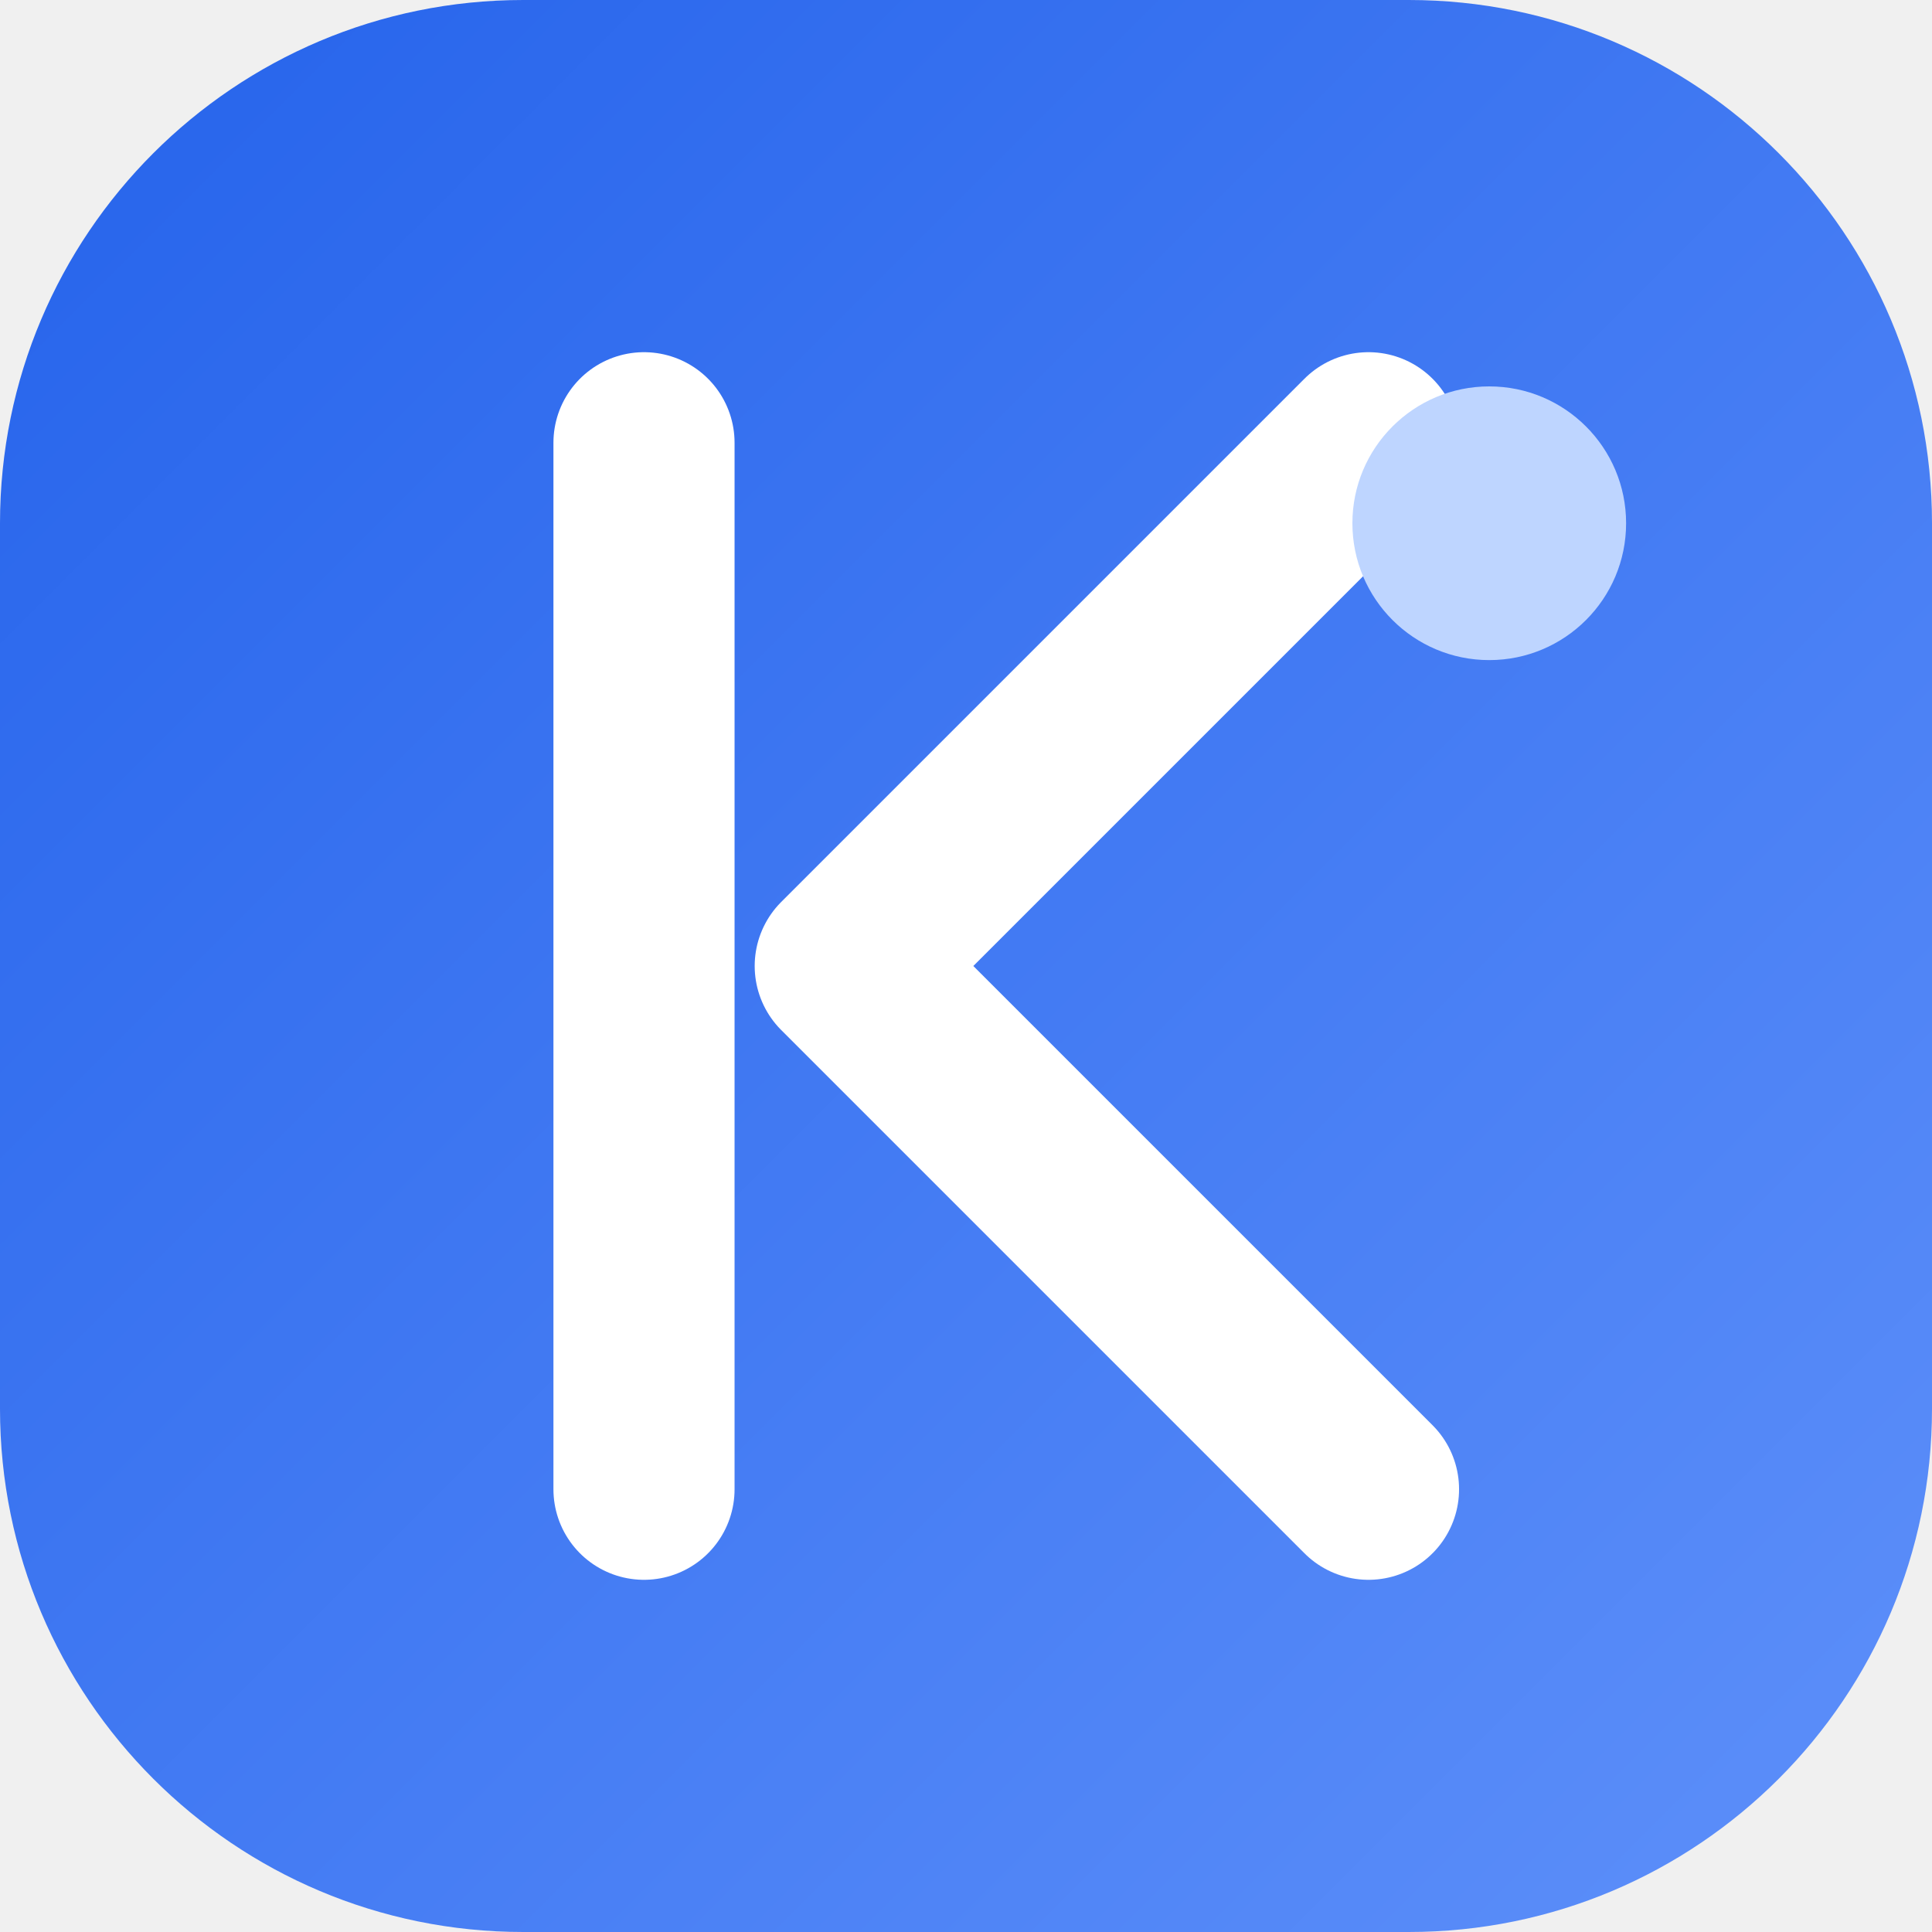
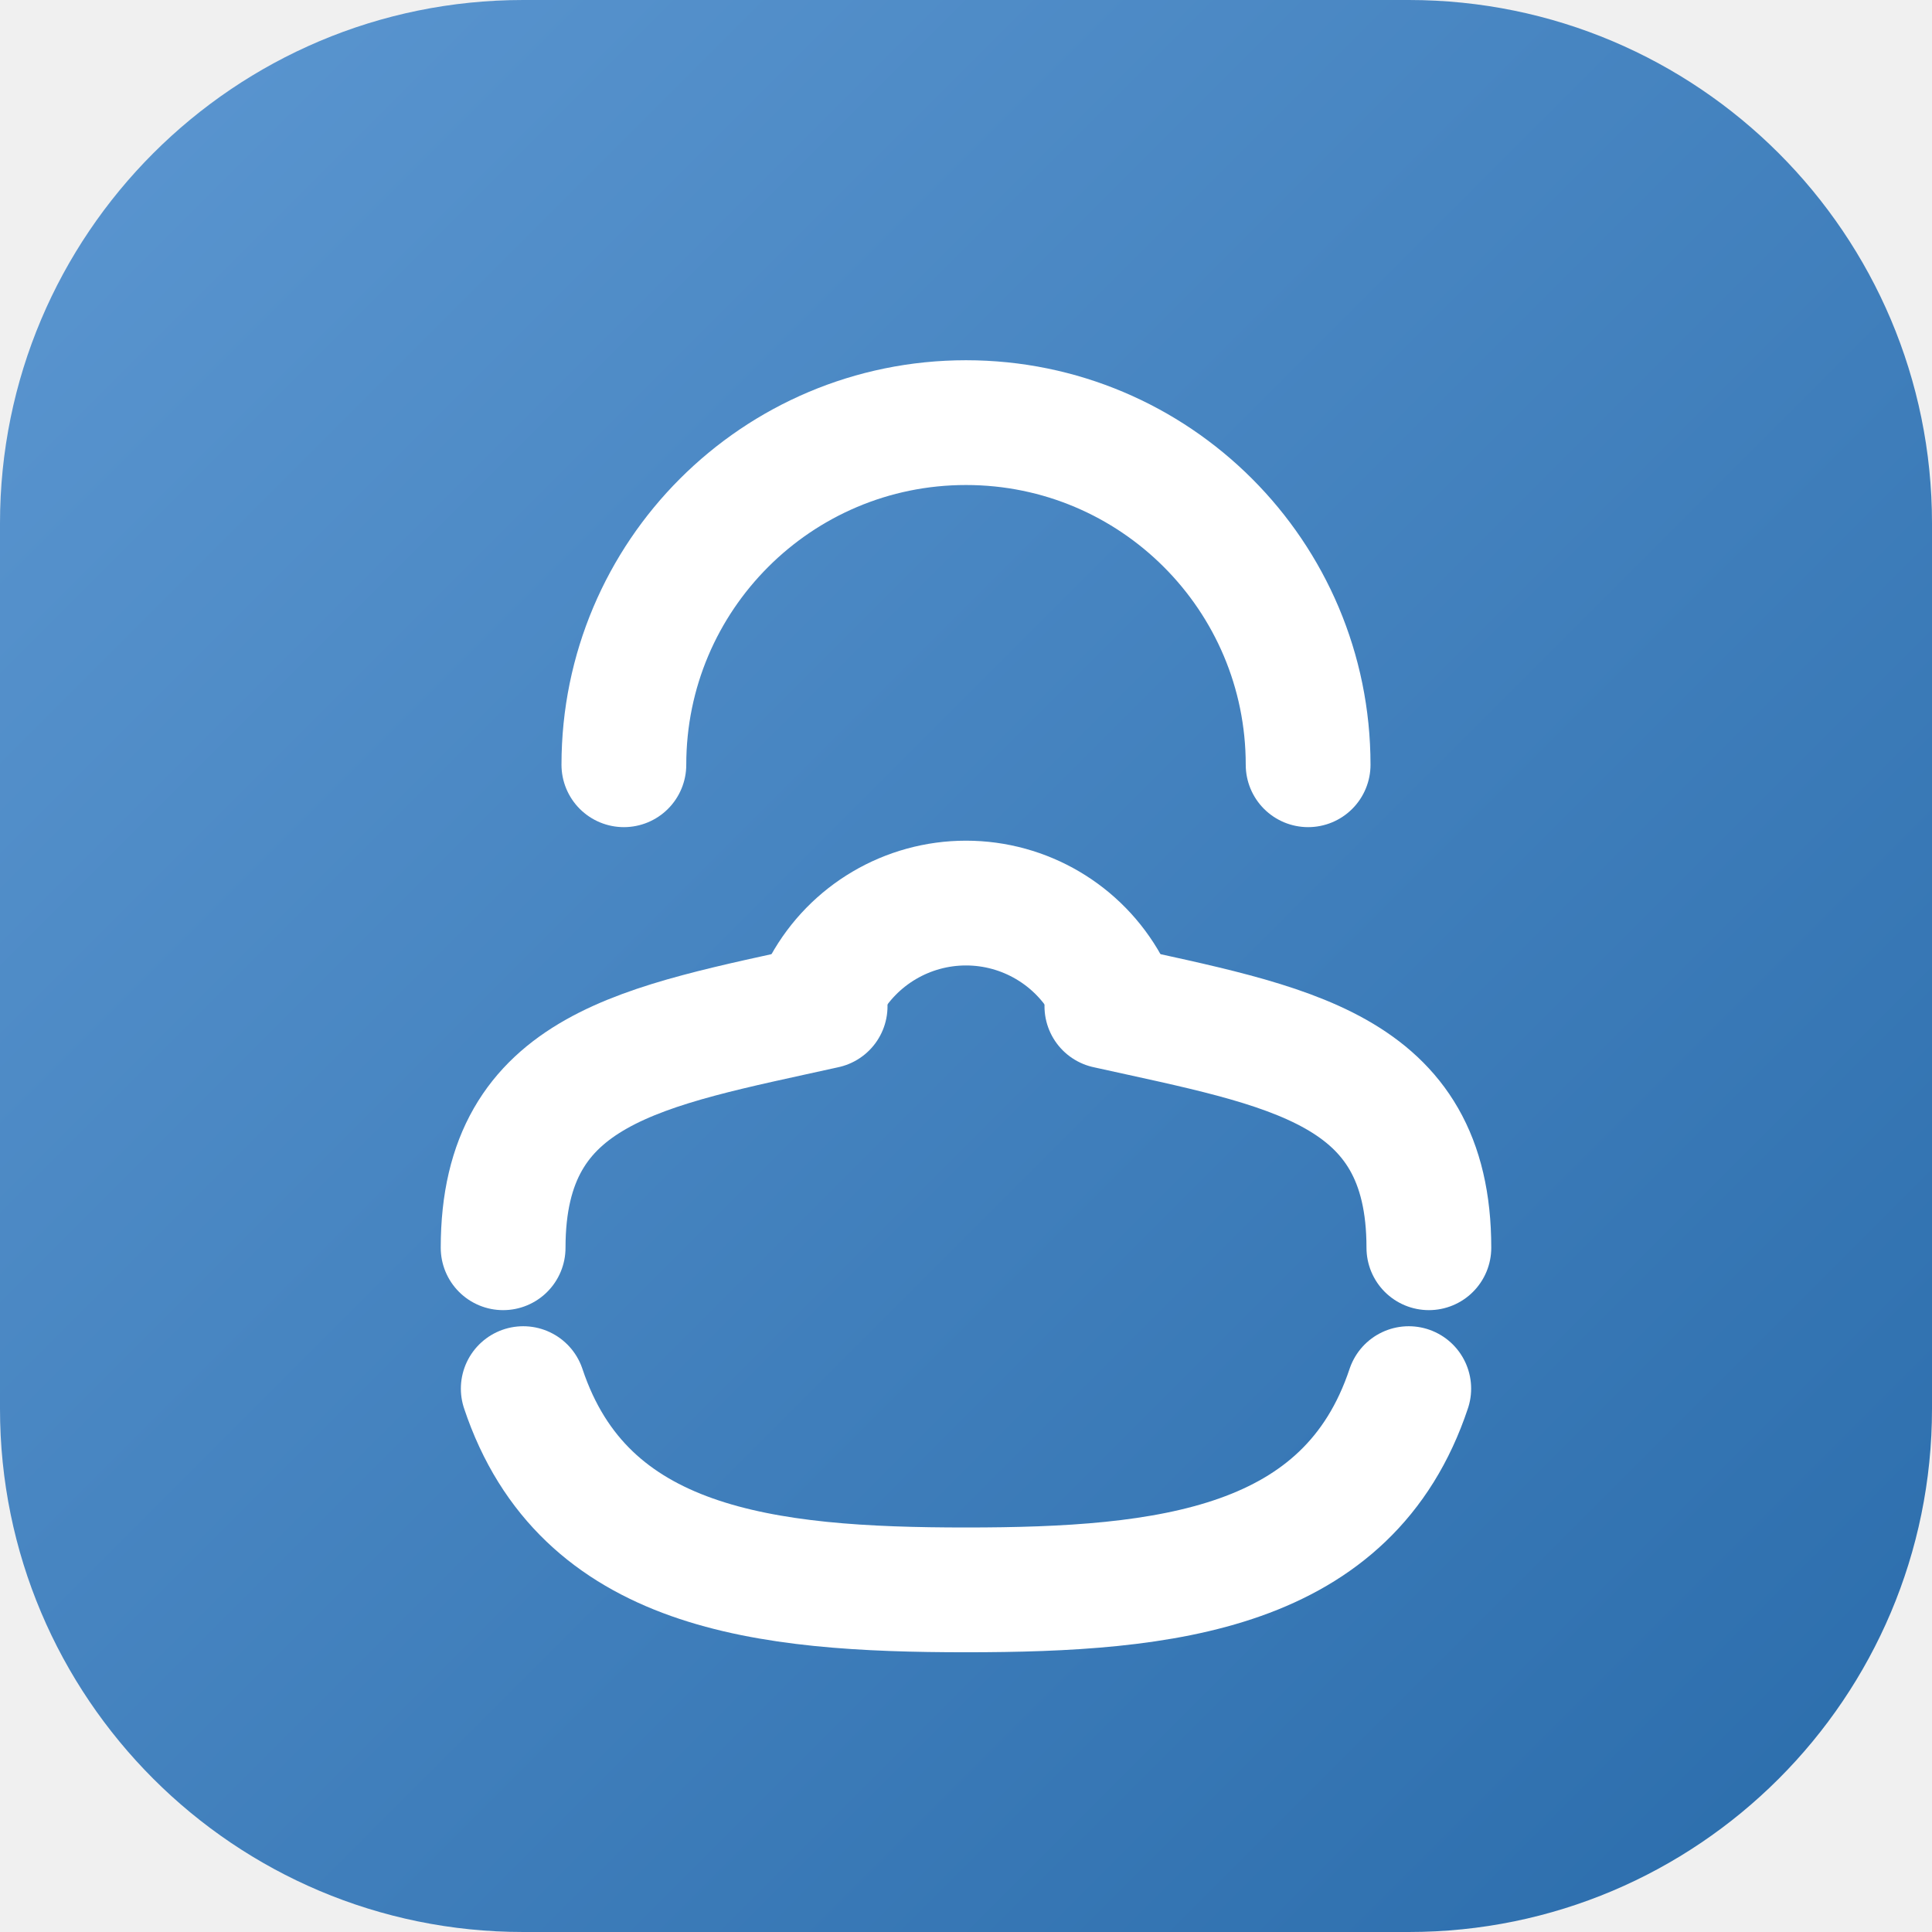
<svg xmlns="http://www.w3.org/2000/svg" width="48" height="48" viewBox="0 0 48 48" fill="none">
  <defs>
-     <linearGradient id="g" x1="0" y1="0" x2="48" y2="48" gradientUnits="userSpaceOnUse">
-       <stop stop-color="#2563EB" />
-       <stop offset="1" stop-color="#5E90FA" />
+     <linearGradient id="fg" x1="0" y1="0" x2="48" y2="48" gradientUnits="userSpaceOnUse">
+       <stop stop-color="#5C97D1" />
+       <stop offset="1" stop-color="#2A6CAB" />
    </linearGradient>
  </defs>
-   <rect width="48" height="48" rx="13" fill="url(#g)" />
-   <path d="M16 11V37" stroke="white" stroke-width="4.5" stroke-linecap="round" />
-   <path d="M34 11L21 24L34 37" stroke="white" stroke-width="4.5" stroke-linecap="round" stroke-linejoin="round" />
-   <circle cx="37" cy="13" r="3.4" fill="#BED5FF" />
+   <rect width="48" height="48" rx="13" fill="url(#fg)" />
+   <g stroke="#FFFFFF" stroke-width="3.1" stroke-linecap="round" stroke-linejoin="round" fill="none">
+     <path d="M15.5 19 A8.5 8.5 0 0 1 32.5 19" />
+     <path d="M20.5 24.5 A4 4 0 0 1 27.5 24.5" />
+     <path d="M20.5 25 C16 26 12.5 26.5 12.5 31" />
+     <path d="M27.5 25 C32 26 35.5 26.5 35.5 31" />
+     <path d="M13 34.5 C14.5 39 19 39.5 24 39.5 C29 39.5 33.5 39 35 34.5" />
+   </g>
</svg>
